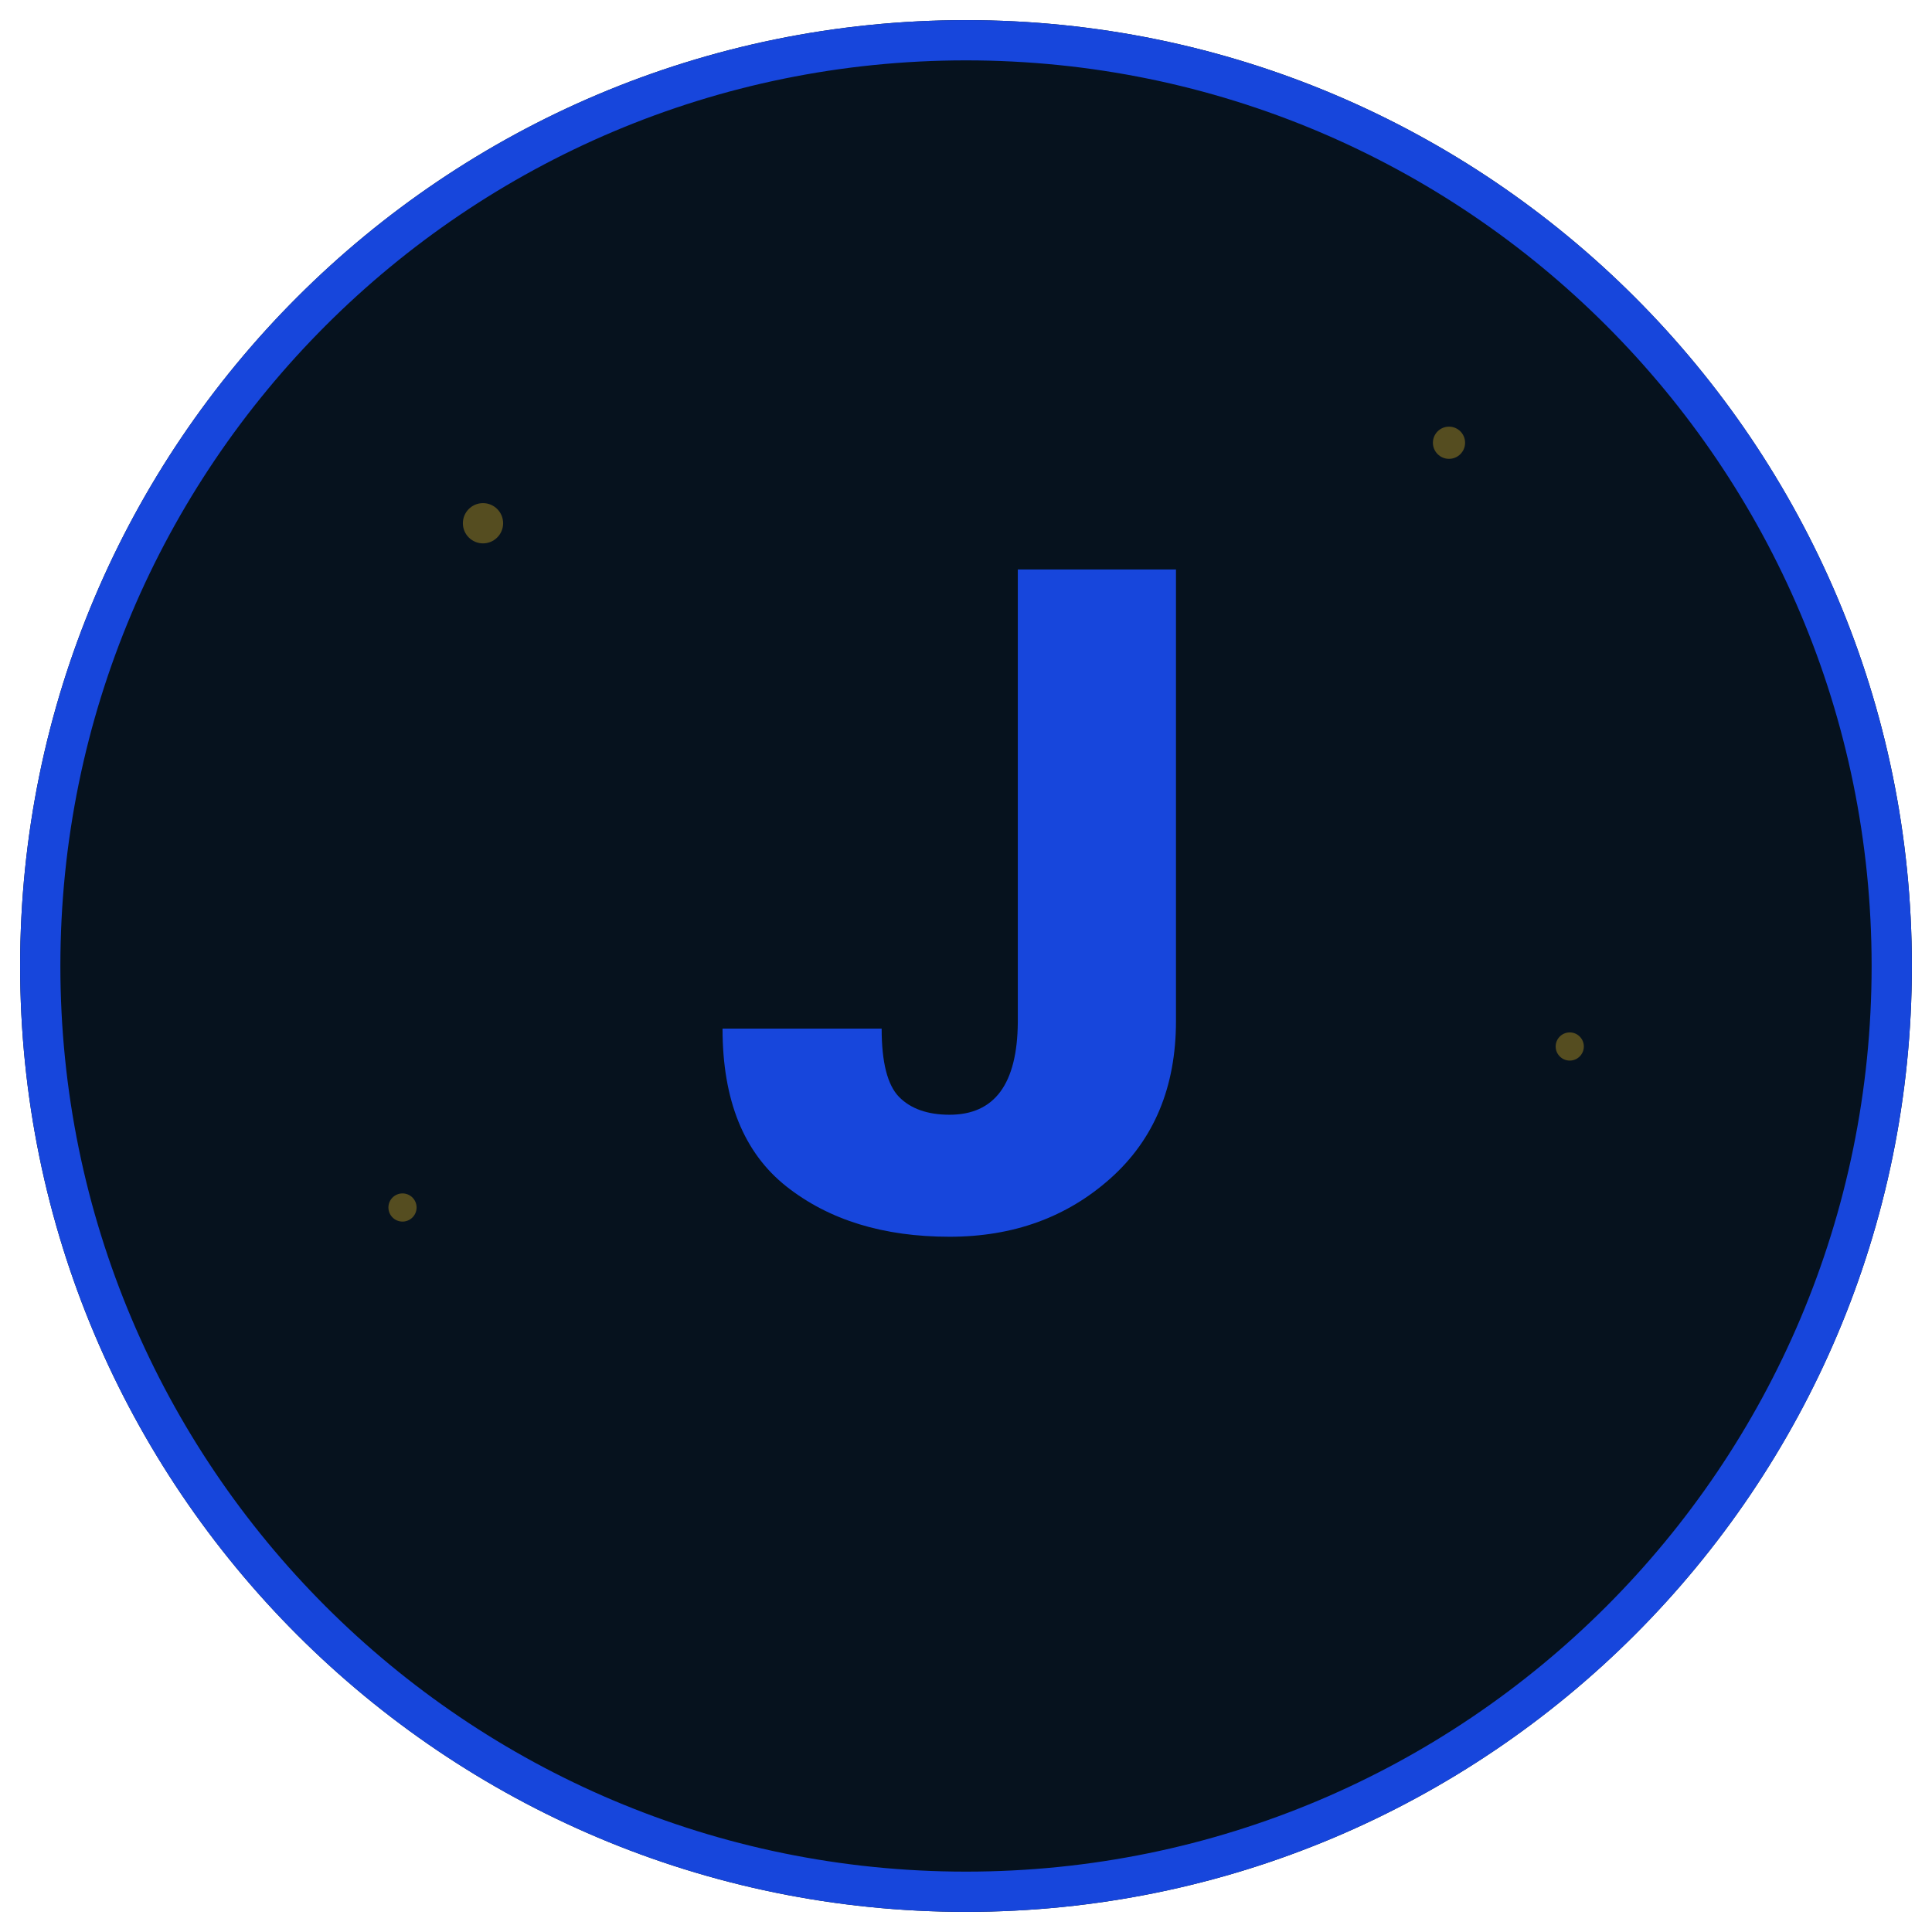
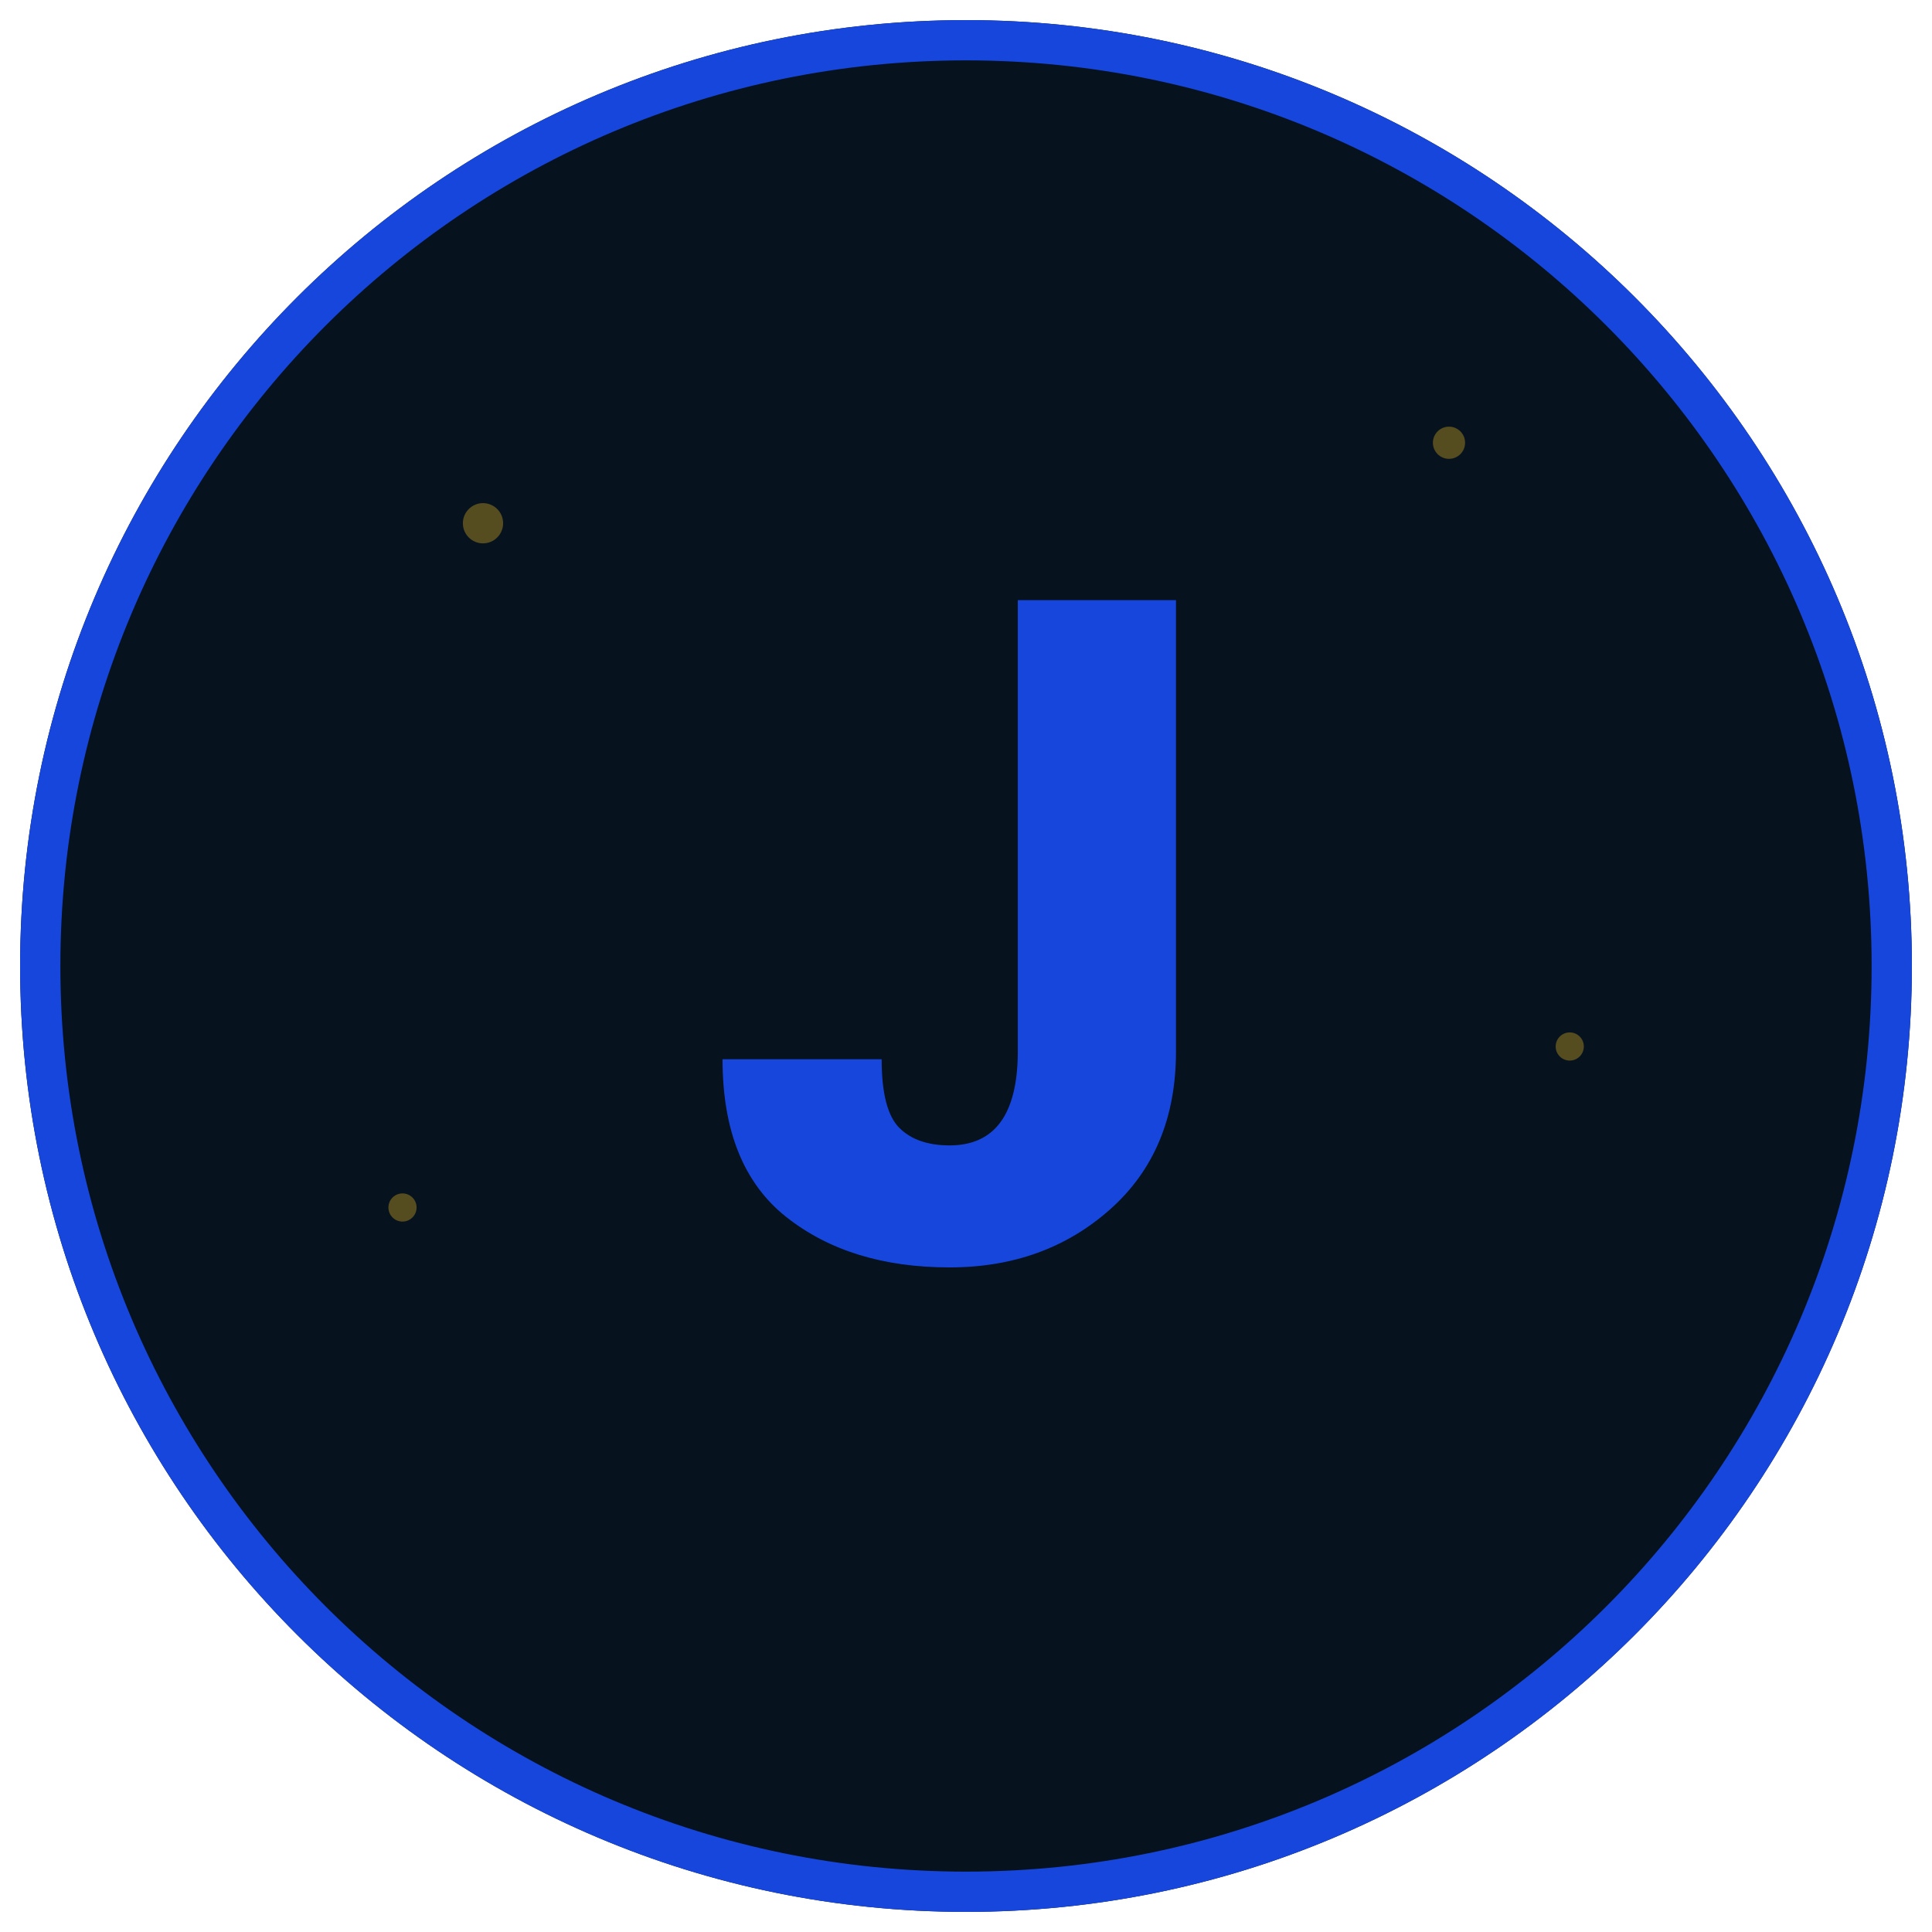
<svg xmlns="http://www.w3.org/2000/svg" viewBox="0 0 96 96" role="img" aria-label="Season J — Nest">
  <circle cx="48" cy="48" r="47" fill="#06121E" />
  <circle cx="48" cy="48" r="46" fill="none" stroke="#1746DC" stroke-width="2" />
  <g fill="#E8B923" opacity=".35">
    <circle cx="24" cy="26" r="1" />
    <circle cx="72" cy="22" r=".8" />
    <circle cx="78" cy="52" r=".7" />
    <circle cx="20" cy="60" r=".7" />
  </g>
-   <text x="48" y="61" font-size="46" font-family="ui-sans-serif,system-ui,-apple-system,'Segoe UI',Roboto,Arial" font-weight="800" text-anchor="middle" fill="#1746DC">J</text>
+   <text x="48" y="46.8" dominant-baseline="central" font-size="46" font-family="ui-sans-serif,system-ui,-apple-system,'Segoe UI',Roboto,Arial" font-weight="800" text-anchor="middle" fill="#1746DC">J</text>
</svg>
